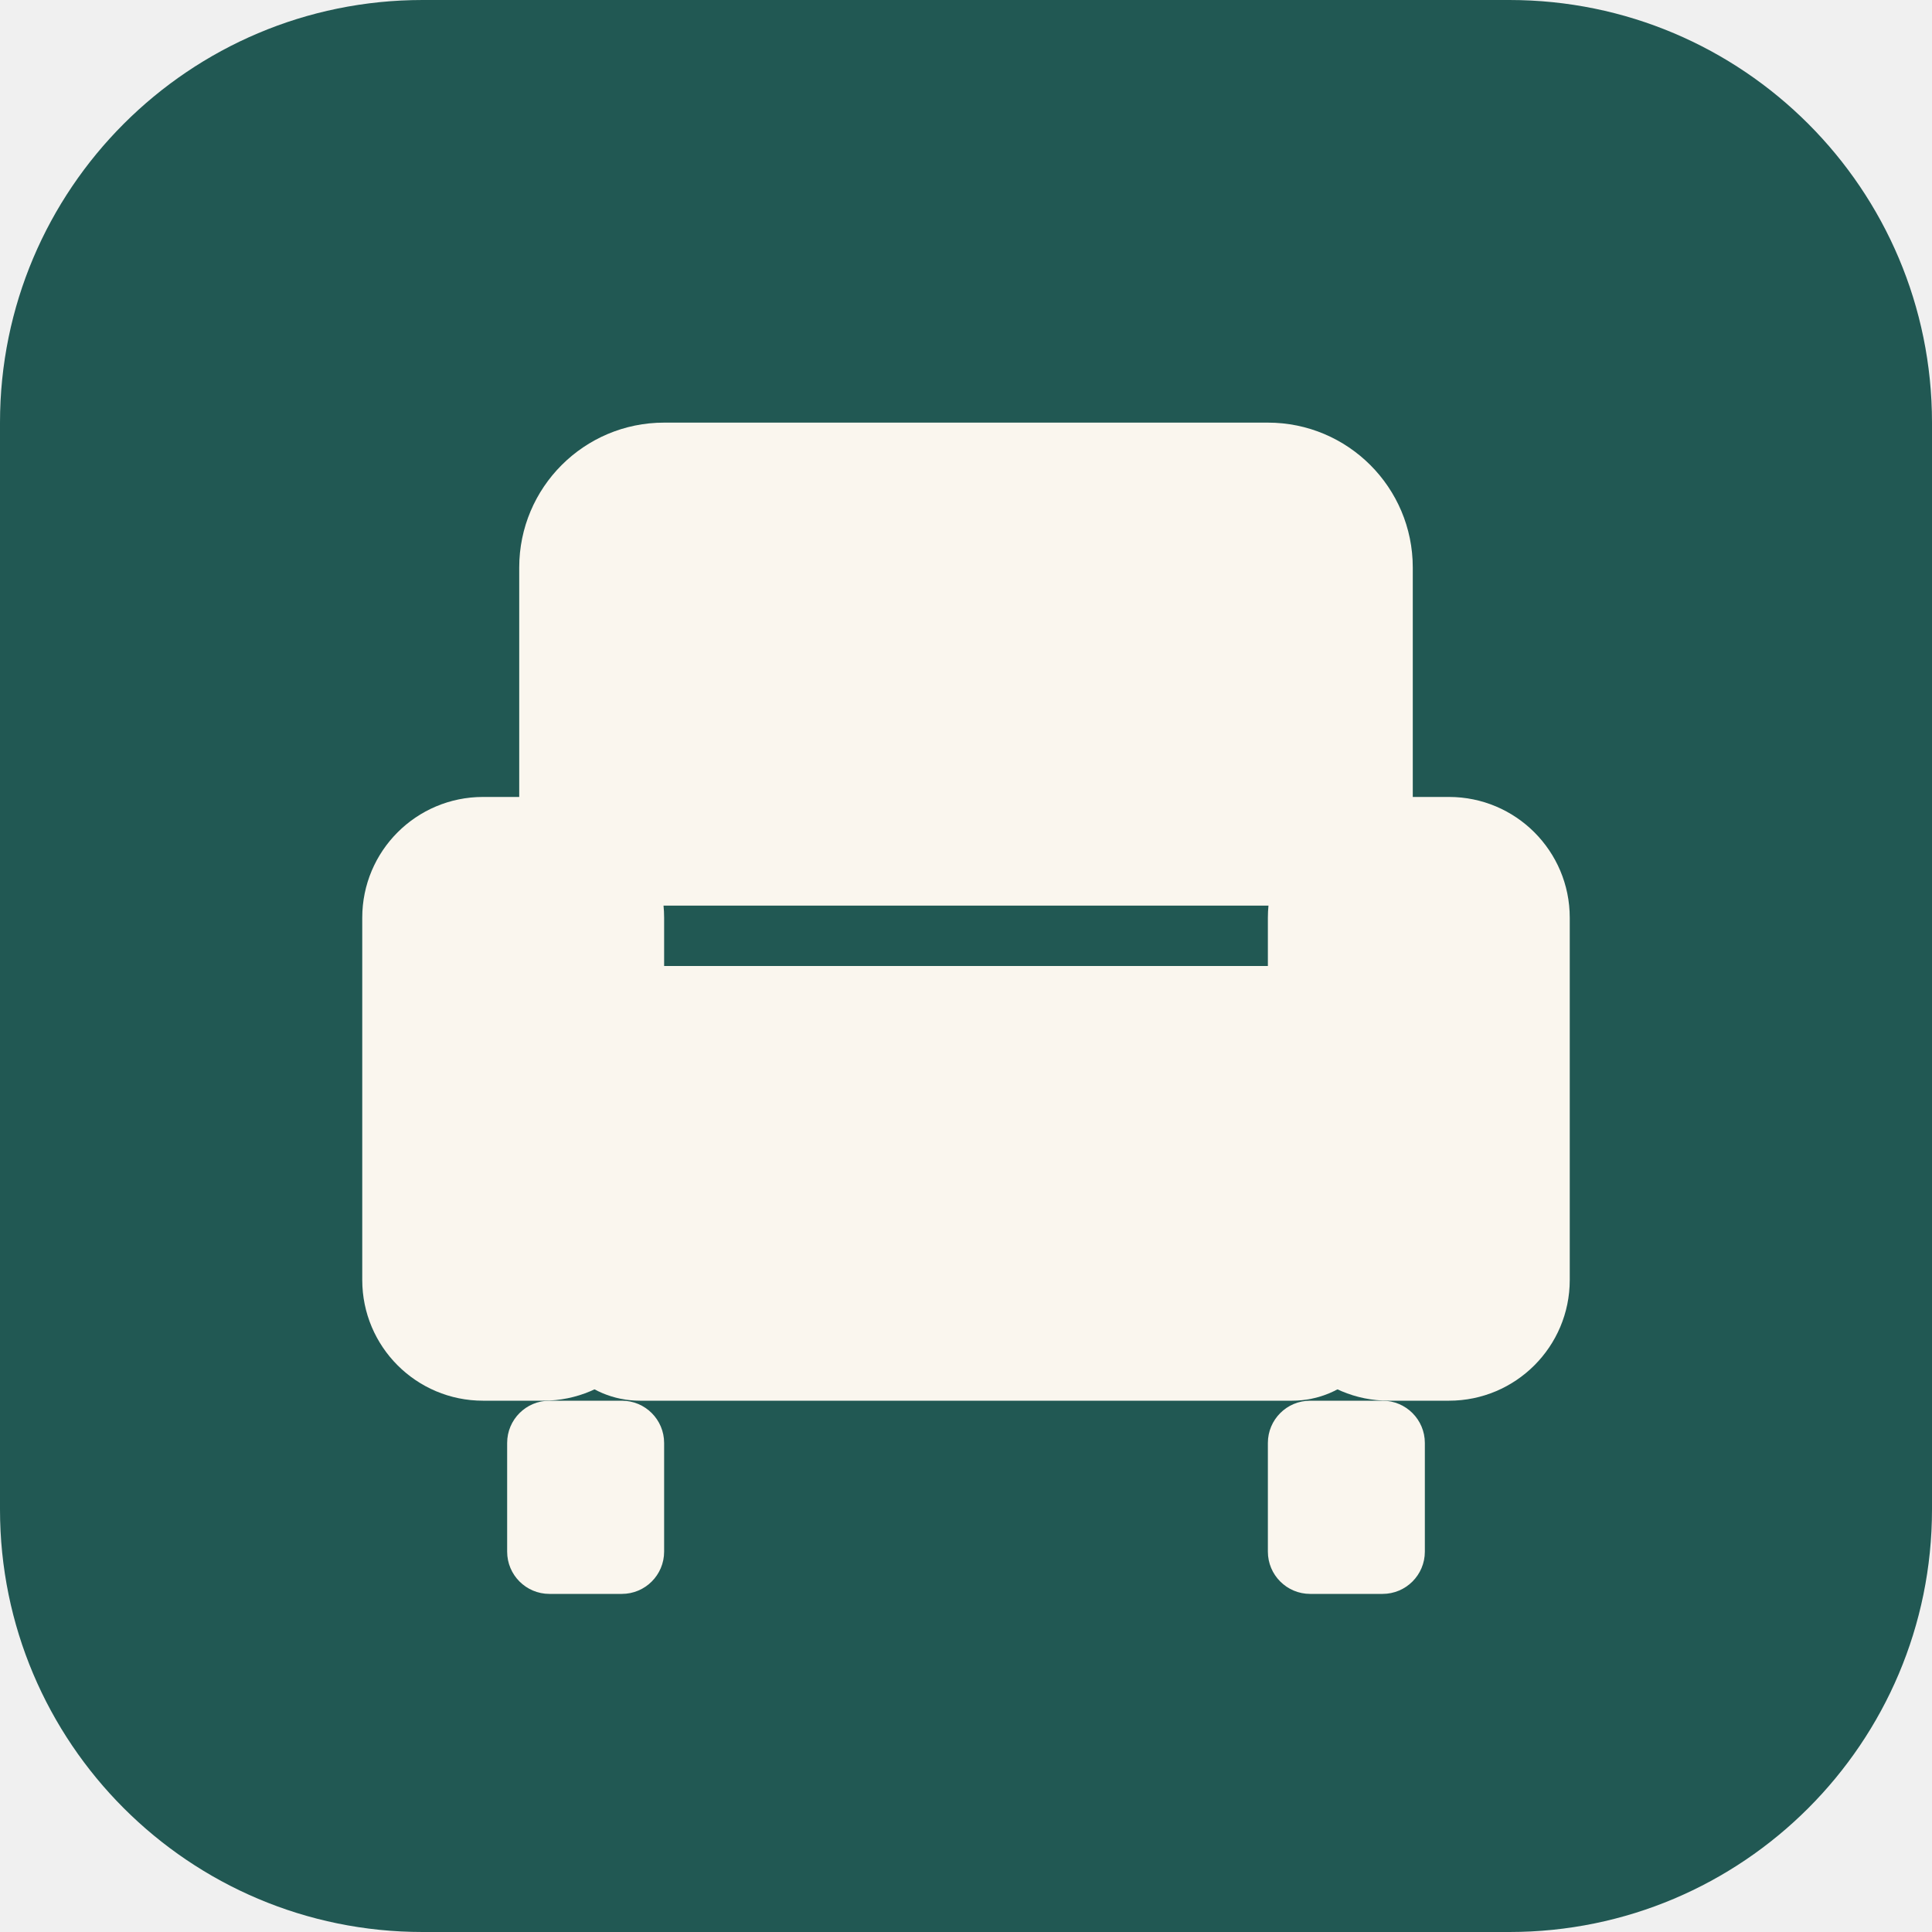
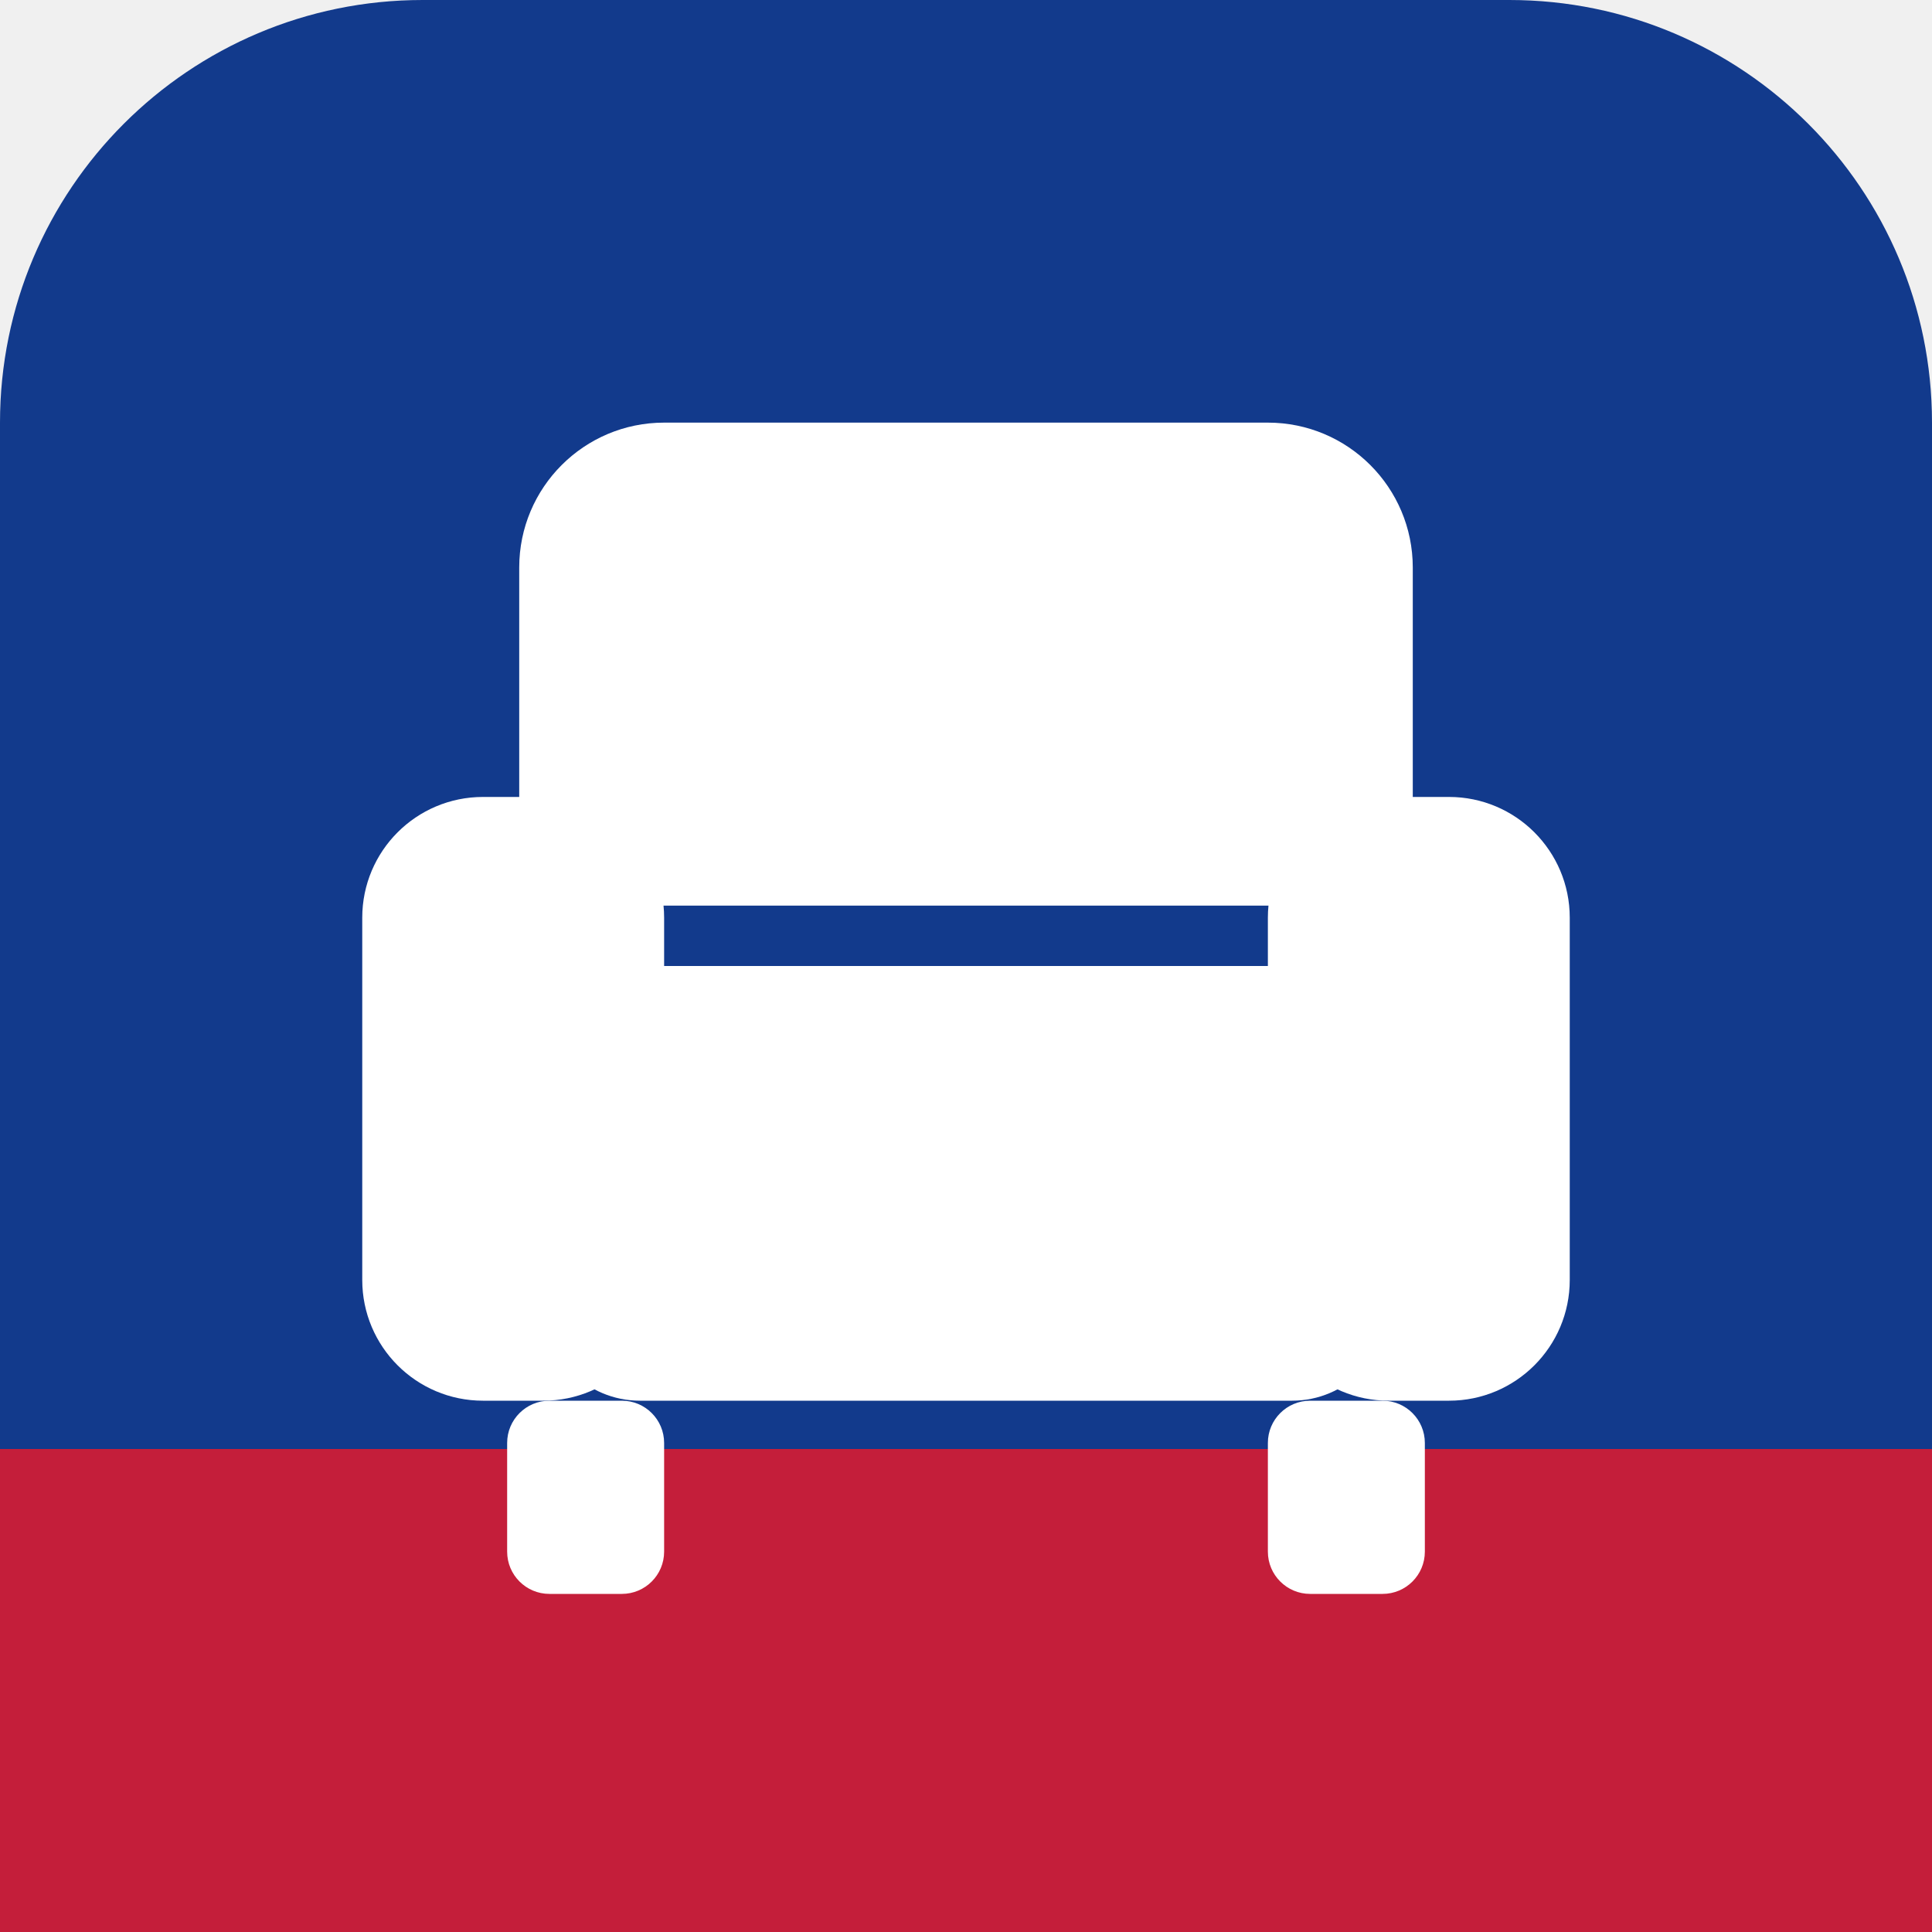
<svg xmlns="http://www.w3.org/2000/svg" viewBox="0 0 32 32">
-   <rect width="32" height="32" rx="7" fill="#215853" />
-   <path fill="#faf6ee" d="M11 7h10a2.4 2.4 0 0 1 2.4 2.4V15H8.6V9.4A2.4 2.4 0 0 1 11 7z" />
-   <rect x="6" y="13.2" width="5" height="10" rx="2" fill="#faf6ee" />
-   <rect x="21" y="13.2" width="5" height="10" rx="2" fill="#faf6ee" />
-   <rect x="9" y="16" width="14" height="7.2" rx="1.6" fill="#faf6ee" />
-   <rect x="8.4" y="23.2" width="2.6" height="3.2" rx=".7" fill="#faf6ee" />
-   <rect x="21" y="23.2" width="2.6" height="3.2" rx=".7" fill="#faf6ee" />
+   <rect width="32" height="32" rx="7" fill="#123a8c" />
+   <rect y="24" width="32" height="8" rx="0" fill="#c41e3a" />
+   <path fill="#ffffff" d="M11 7h10a2.4 2.4 0 0 1 2.4 2.4V15H8.6V9.4A2.4 2.4 0 0 1 11 7z" />
+   <rect x="6" y="13.2" width="5" height="10" rx="2" fill="#ffffff" />
+   <rect x="21" y="13.2" width="5" height="10" rx="2" fill="#ffffff" />
+   <rect x="9" y="16" width="14" height="7.2" rx="1.6" fill="#ffffff" />
+   <rect x="8.4" y="23.2" width="2.6" height="3.2" rx=".7" fill="#ffffff" />
+   <rect x="21" y="23.2" width="2.6" height="3.2" rx=".7" fill="#ffffff" />
</svg>
